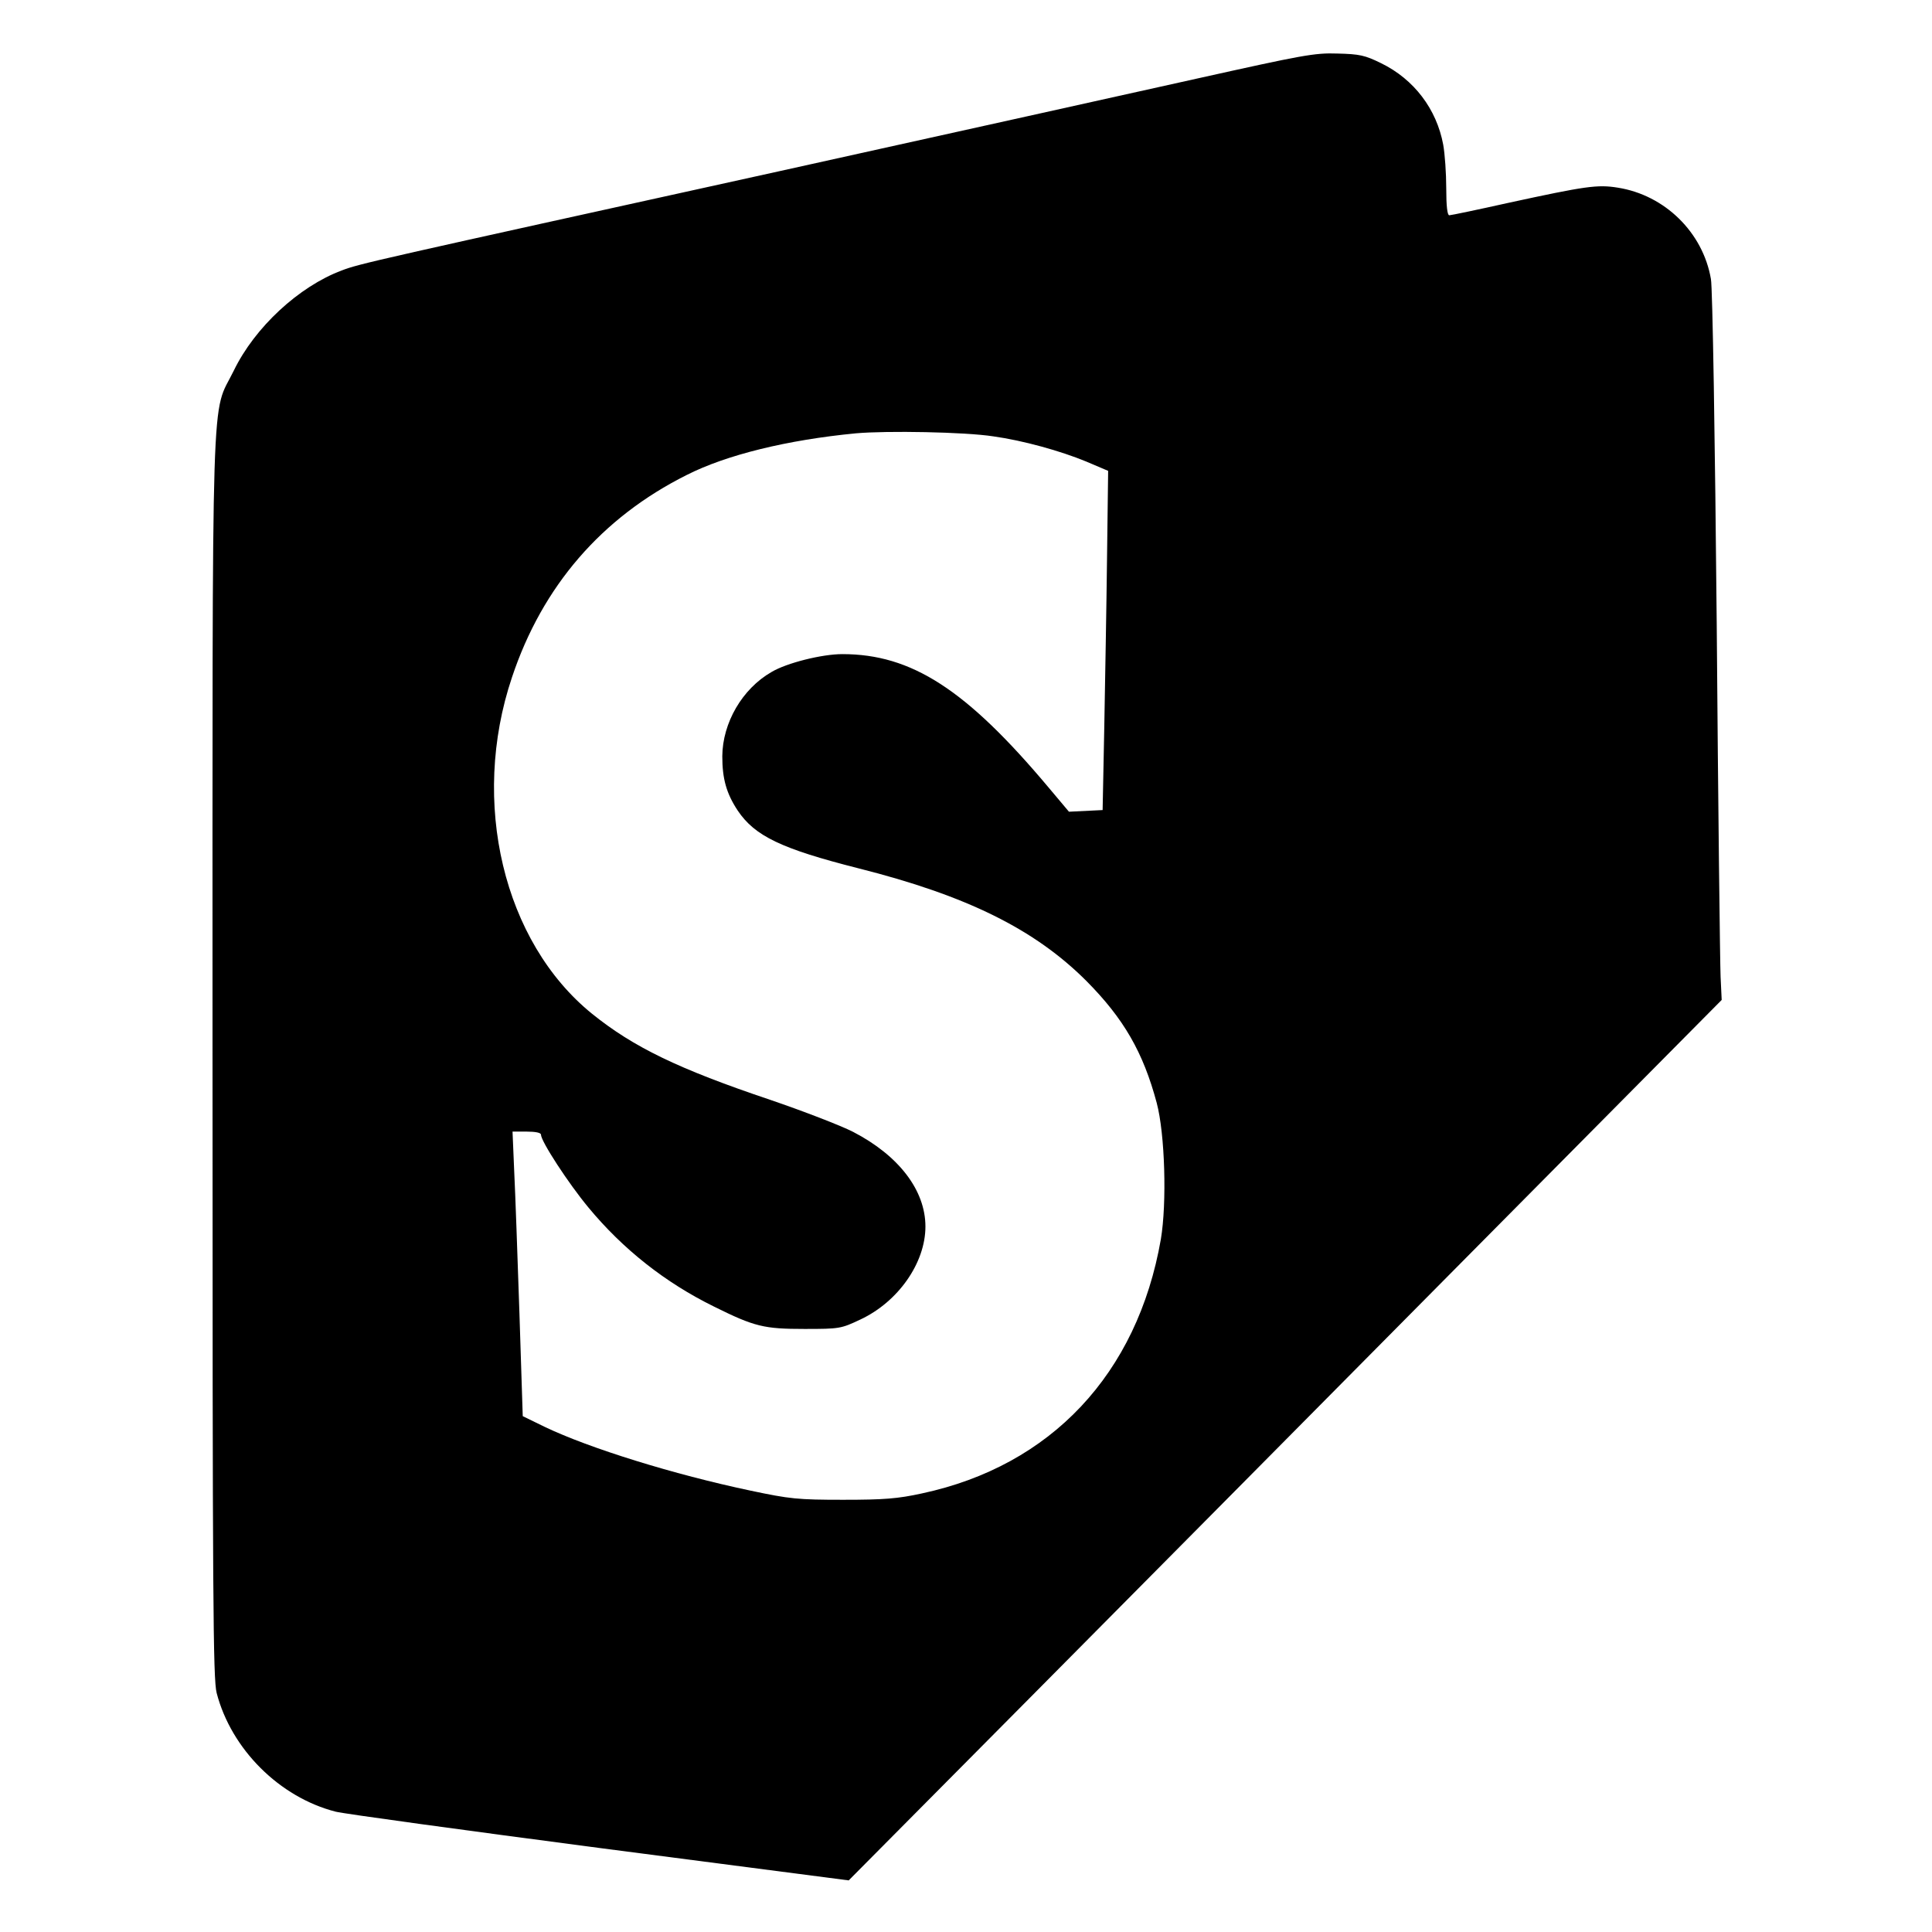
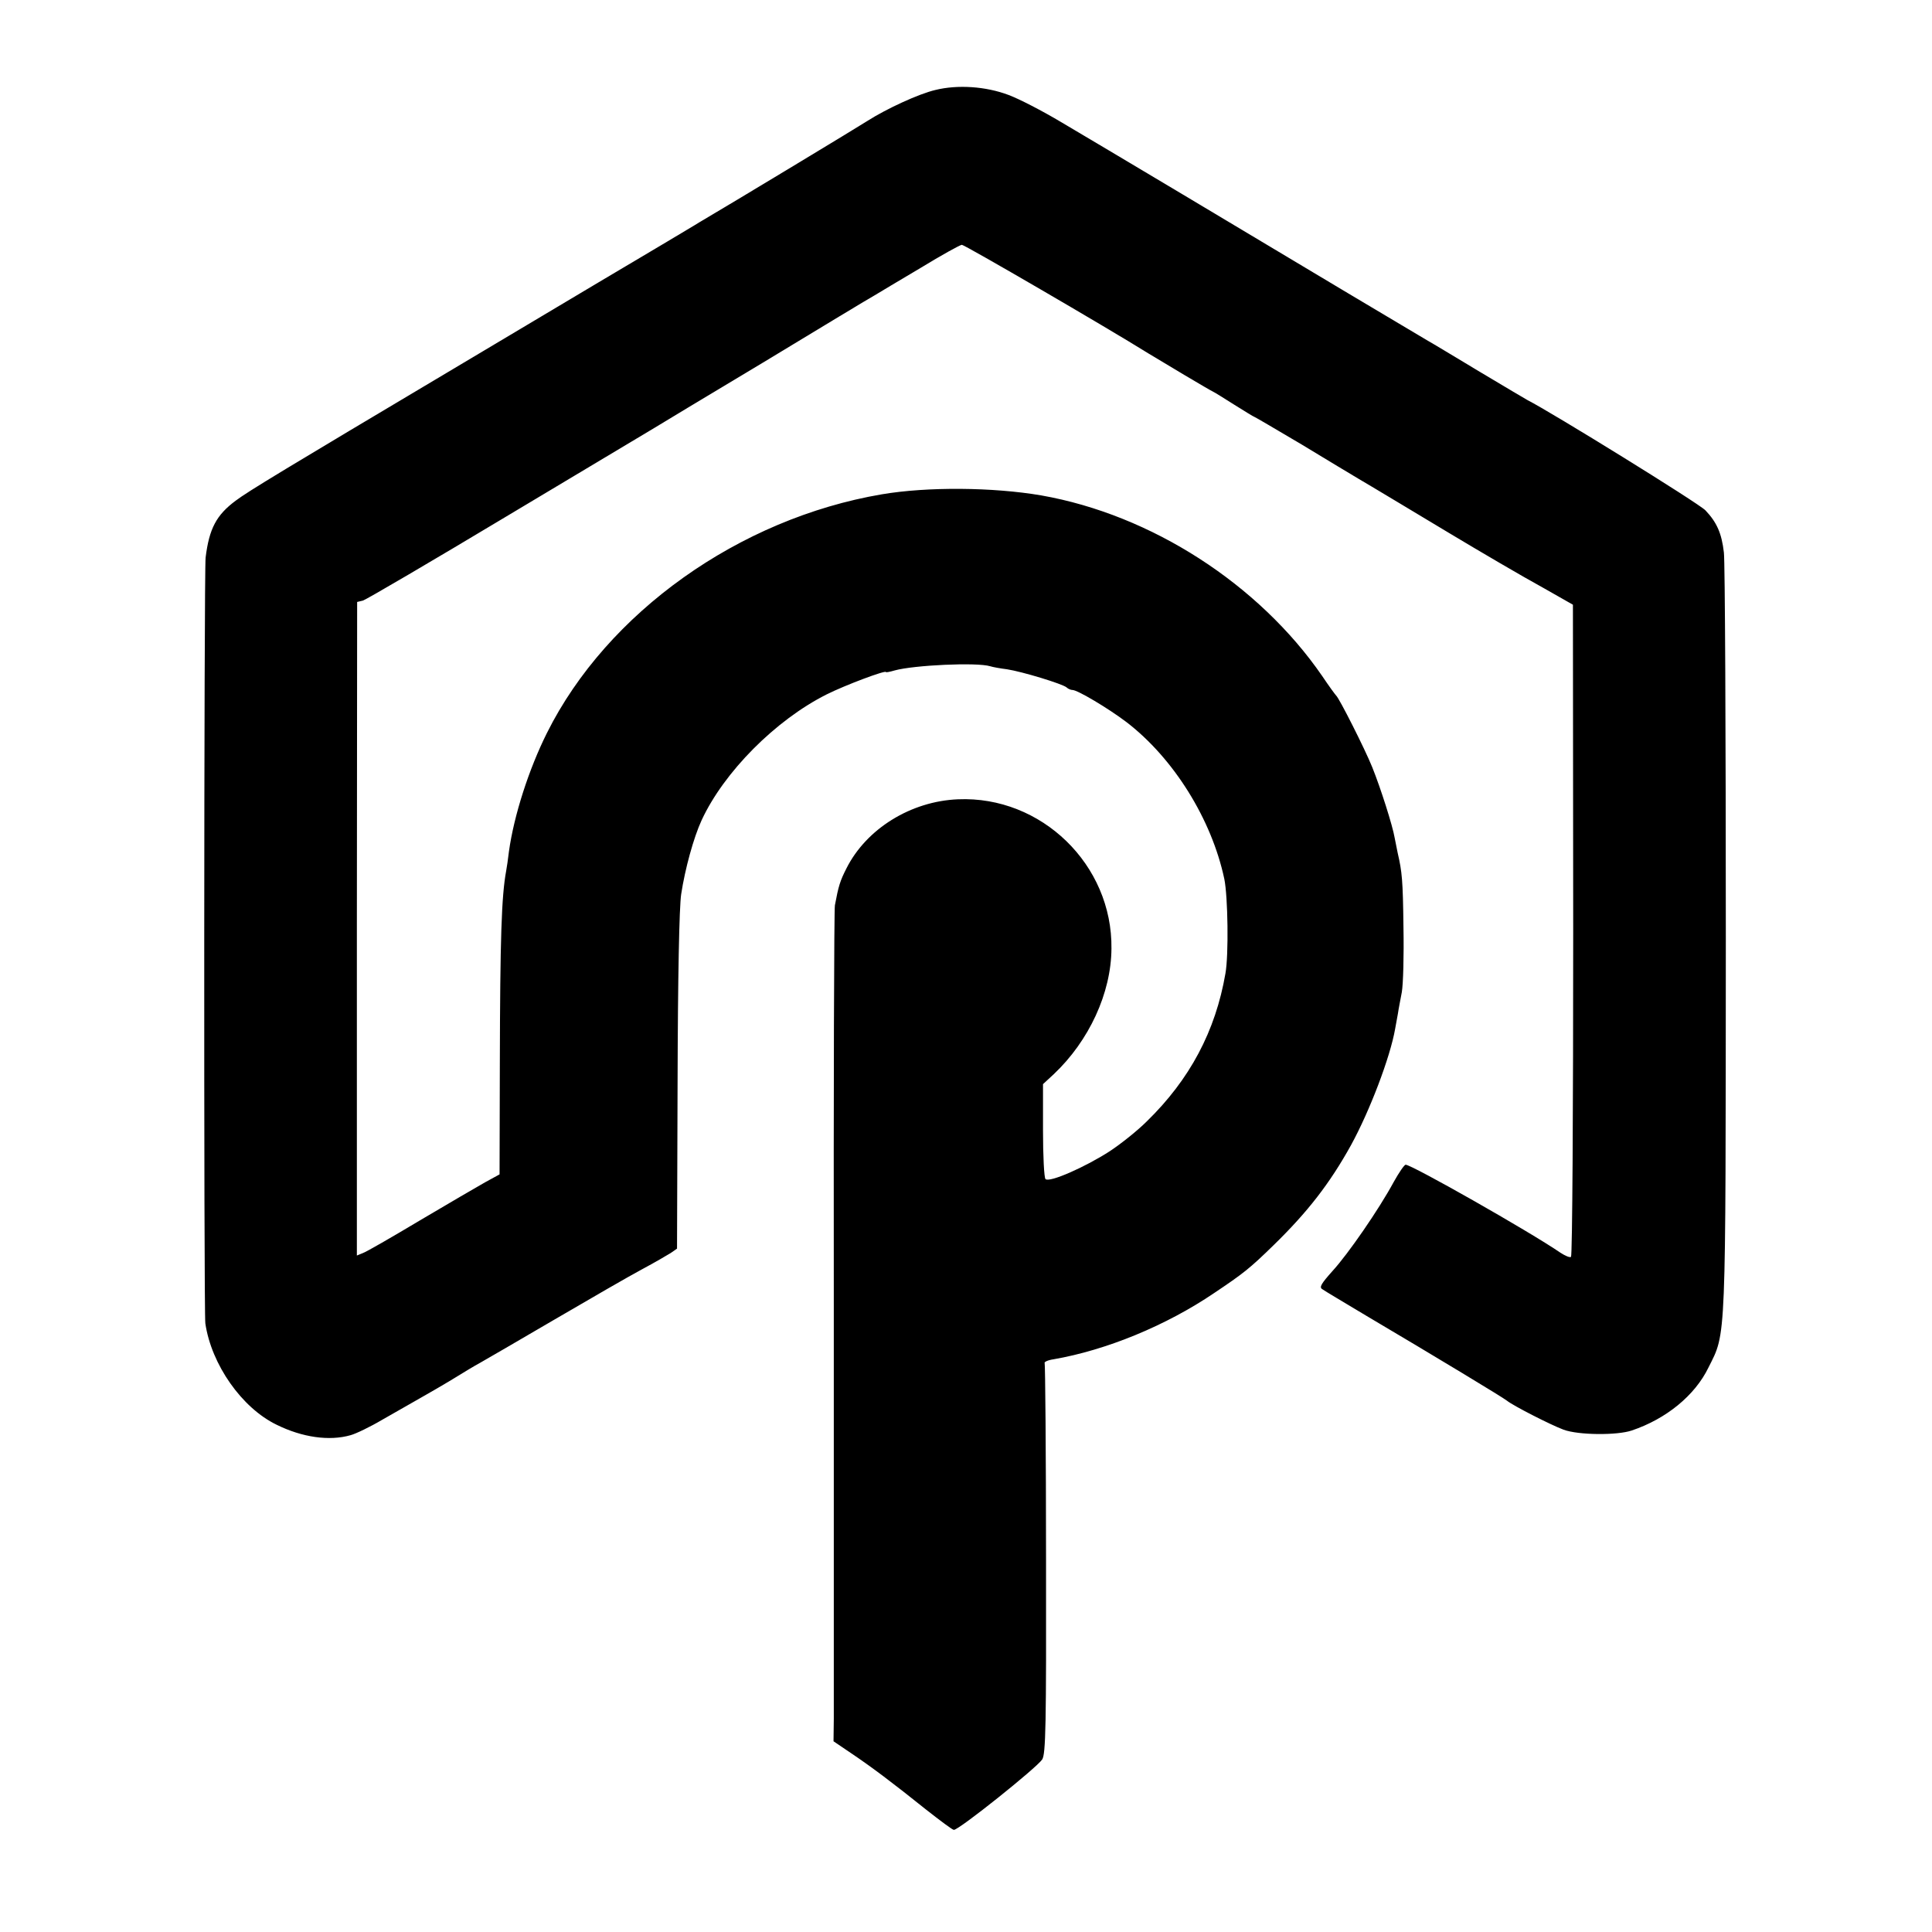
- <svg xmlns="http://www.w3.org/2000/svg" width="933.333" height="933.333" preserveAspectRatio="xMidYMid meet" version="1.0" viewBox="0 0 700 700">
-   <g fill="#000" stroke="none">
-     <path d="M4340 6716 c-228 -51 -910 -202 -1515 -336 -1479 -326 -1522 -335 -1587 -360 -155 -58 -315 -206 -391 -363 -83 -170 -77 40 -77 -2484 0 -1985 2 -2256 15 -2307 53 -204 228 -378 431 -430 32 -8 464 -67 959 -132 l900 -117 659 664 c362 365 1074 1083 1581 1595 l923 931 -4 84 c-2 46 -9 622 -14 1279 -6 657 -15 1219 -21 1249 -29 169 -167 304 -337 331 -74 12 -116 6 -397 -55 -112 -25 -208 -45 -214 -45 -7 0 -11 33 -11 98 0 54 -5 125 -11 158 -24 129 -106 237 -225 295 -59 29 -78 33 -158 35 -83 3 -128 -6 -506 -90z m-741 -1297 c108 -15 244 -53 336 -91 l80 -34 -4 -314 c-2 -173 -7 -450 -10 -615 l-6 -300 -61 -3 -61 -3 -74 88 c-298 355 -496 483 -747 483 -74 0 -202 -32 -257 -65 -106 -61 -177 -184 -178 -305 0 -82 15 -135 56 -197 62 -92 157 -138 437 -209 393 -99 639 -221 826 -408 136 -137 206 -259 255 -442 30 -113 37 -363 15 -494 -85 -488 -398 -821 -866 -921 -87 -19 -136 -23 -285 -23 -165 0 -193 3 -335 33 -280 59 -585 154 -746 231 l-80 39 -12 373 c-7 205 -15 437 -19 516 l-6 142 51 0 c32 0 52 -4 52 -11 0 -24 99 -176 172 -264 125 -151 278 -272 455 -359 147 -73 181 -81 328 -81 127 0 132 1 202 34 137 64 236 205 236 337 0 131 -96 257 -262 343 -45 23 -180 75 -300 116 -333 112 -496 191 -646 312 -321 260 -442 767 -290 1219 110 330 325 579 633 733 144 73 364 127 613 151 113 10 395 5 498 -11z" transform="translate(0,700) scale(0.1,-0.1)" />
+ <svg xmlns="http://www.w3.org/2000/svg" version="1.0" width="700pt" height="700pt" viewBox="0 0 700 700" preserveAspectRatio="xMidYMid meet">
+   <g transform="translate(0,700) scale(0.1,-0.1)" fill="#000000" stroke="none">
+     <path d="M3389 6674 c-60 -14 -177 -68 -246 -112 -34 -22 -494 -300 -610 -368 -17 -11 -69 -41 -115 -69 -45 -27 -91 -54 -101 -60 -9 -5 -77 -46 -150 -89 -72 -43 -310 -185 -527 -314 -610 -363 -741 -442 -786 -476 -70 -52 -96 -101 -109 -206 -6 -45 -7 -2737 -1 -2775 22 -149 132 -306 258 -367 93 -46 191 -60 268 -38 19 5 71 30 115 56 44 25 105 60 135 77 30 17 84 48 120 70 36 22 80 49 99 59 18 10 140 81 270 157 130 76 272 158 317 182 45 24 91 51 104 59 l23 16 2 604 c1 382 6 633 13 680 14 92 45 205 74 268 81 175 268 363 453 456 68 34 215 89 215 81 0 -2 15 1 32 6 69 19 297 30 346 15 9 -3 37 -8 61 -11 53 -8 202 -53 216 -66 5 -5 15 -9 21 -9 18 0 129 -66 195 -116 171 -131 309 -352 355 -569 13 -64 16 -275 4 -342 -36 -209 -129 -384 -285 -536 -33 -33 -93 -81 -134 -108 -88 -57 -219 -115 -233 -101 -5 5 -9 84 -9 176 l0 168 39 36 c128 121 208 294 209 455 4 304 -254 554 -556 541 -171 -7 -332 -107 -404 -250 -23 -45 -29 -64 -42 -134 -3 -14 -5 -664 -4 -1445 0 -781 0 -1457 0 -1502 l-1 -82 62 -42 c76 -51 153 -109 274 -206 51 -40 95 -73 100 -73 19 0 299 224 320 255 13 20 15 121 14 725 0 387 -3 706 -5 711 -3 4 11 11 32 14 191 33 408 122 582 240 106 71 129 89 216 174 123 120 203 223 280 362 67 122 142 318 160 422 3 15 7 39 10 55 2 15 9 50 14 77 5 28 8 133 6 235 -2 171 -5 201 -21 270 -3 14 -8 39 -11 55 -7 42 -50 178 -81 255 -26 65 -120 251 -131 260 -3 3 -26 34 -50 70 -230 334 -620 585 -1018 655 -175 30 -413 32 -578 4 -517 -88 -995 -428 -1213 -864 -66 -132 -120 -300 -138 -430 -3 -27 -8 -59 -10 -70 -17 -92 -22 -244 -23 -700 l-1 -400 -53 -29 c-28 -16 -135 -78 -236 -138 -102 -61 -194 -114 -206 -118 l-22 -9 0 1184 1 1184 21 5 c11 3 250 143 530 311 281 168 517 309 525 314 8 5 185 112 394 237 208 126 390 236 405 244 14 9 89 53 166 99 77 47 144 84 150 84 10 0 521 -297 675 -393 54 -33 227 -136 235 -139 5 -2 40 -24 78 -48 37 -23 69 -43 71 -43 2 0 80 -46 173 -101 92 -56 184 -111 204 -123 28 -16 234 -140 329 -197 115 -69 265 -157 347 -202 l102 -58 1 -1179 c0 -648 -3 -1181 -8 -1184 -5 -3 -21 4 -38 15 -114 78 -539 319 -561 319 -5 0 -24 -28 -43 -62 -54 -100 -166 -262 -222 -323 -41 -46 -49 -59 -37 -66 8 -6 79 -48 159 -96 257 -152 495 -296 510 -308 22 -18 159 -88 205 -105 54 -20 194 -21 247 -3 125 42 229 127 278 228 65 130 62 72 63 1555 0 740 -3 1369 -7 1398 -8 70 -26 110 -67 153 -25 26 -559 356 -644 399 -6 3 -83 49 -172 102 -88 53 -176 106 -194 116 -19 11 -146 87 -284 169 -359 215 -900 538 -1041 621 -67 40 -152 84 -190 98 -82 31 -184 38 -265 18z" />
  </g>
</svg>
